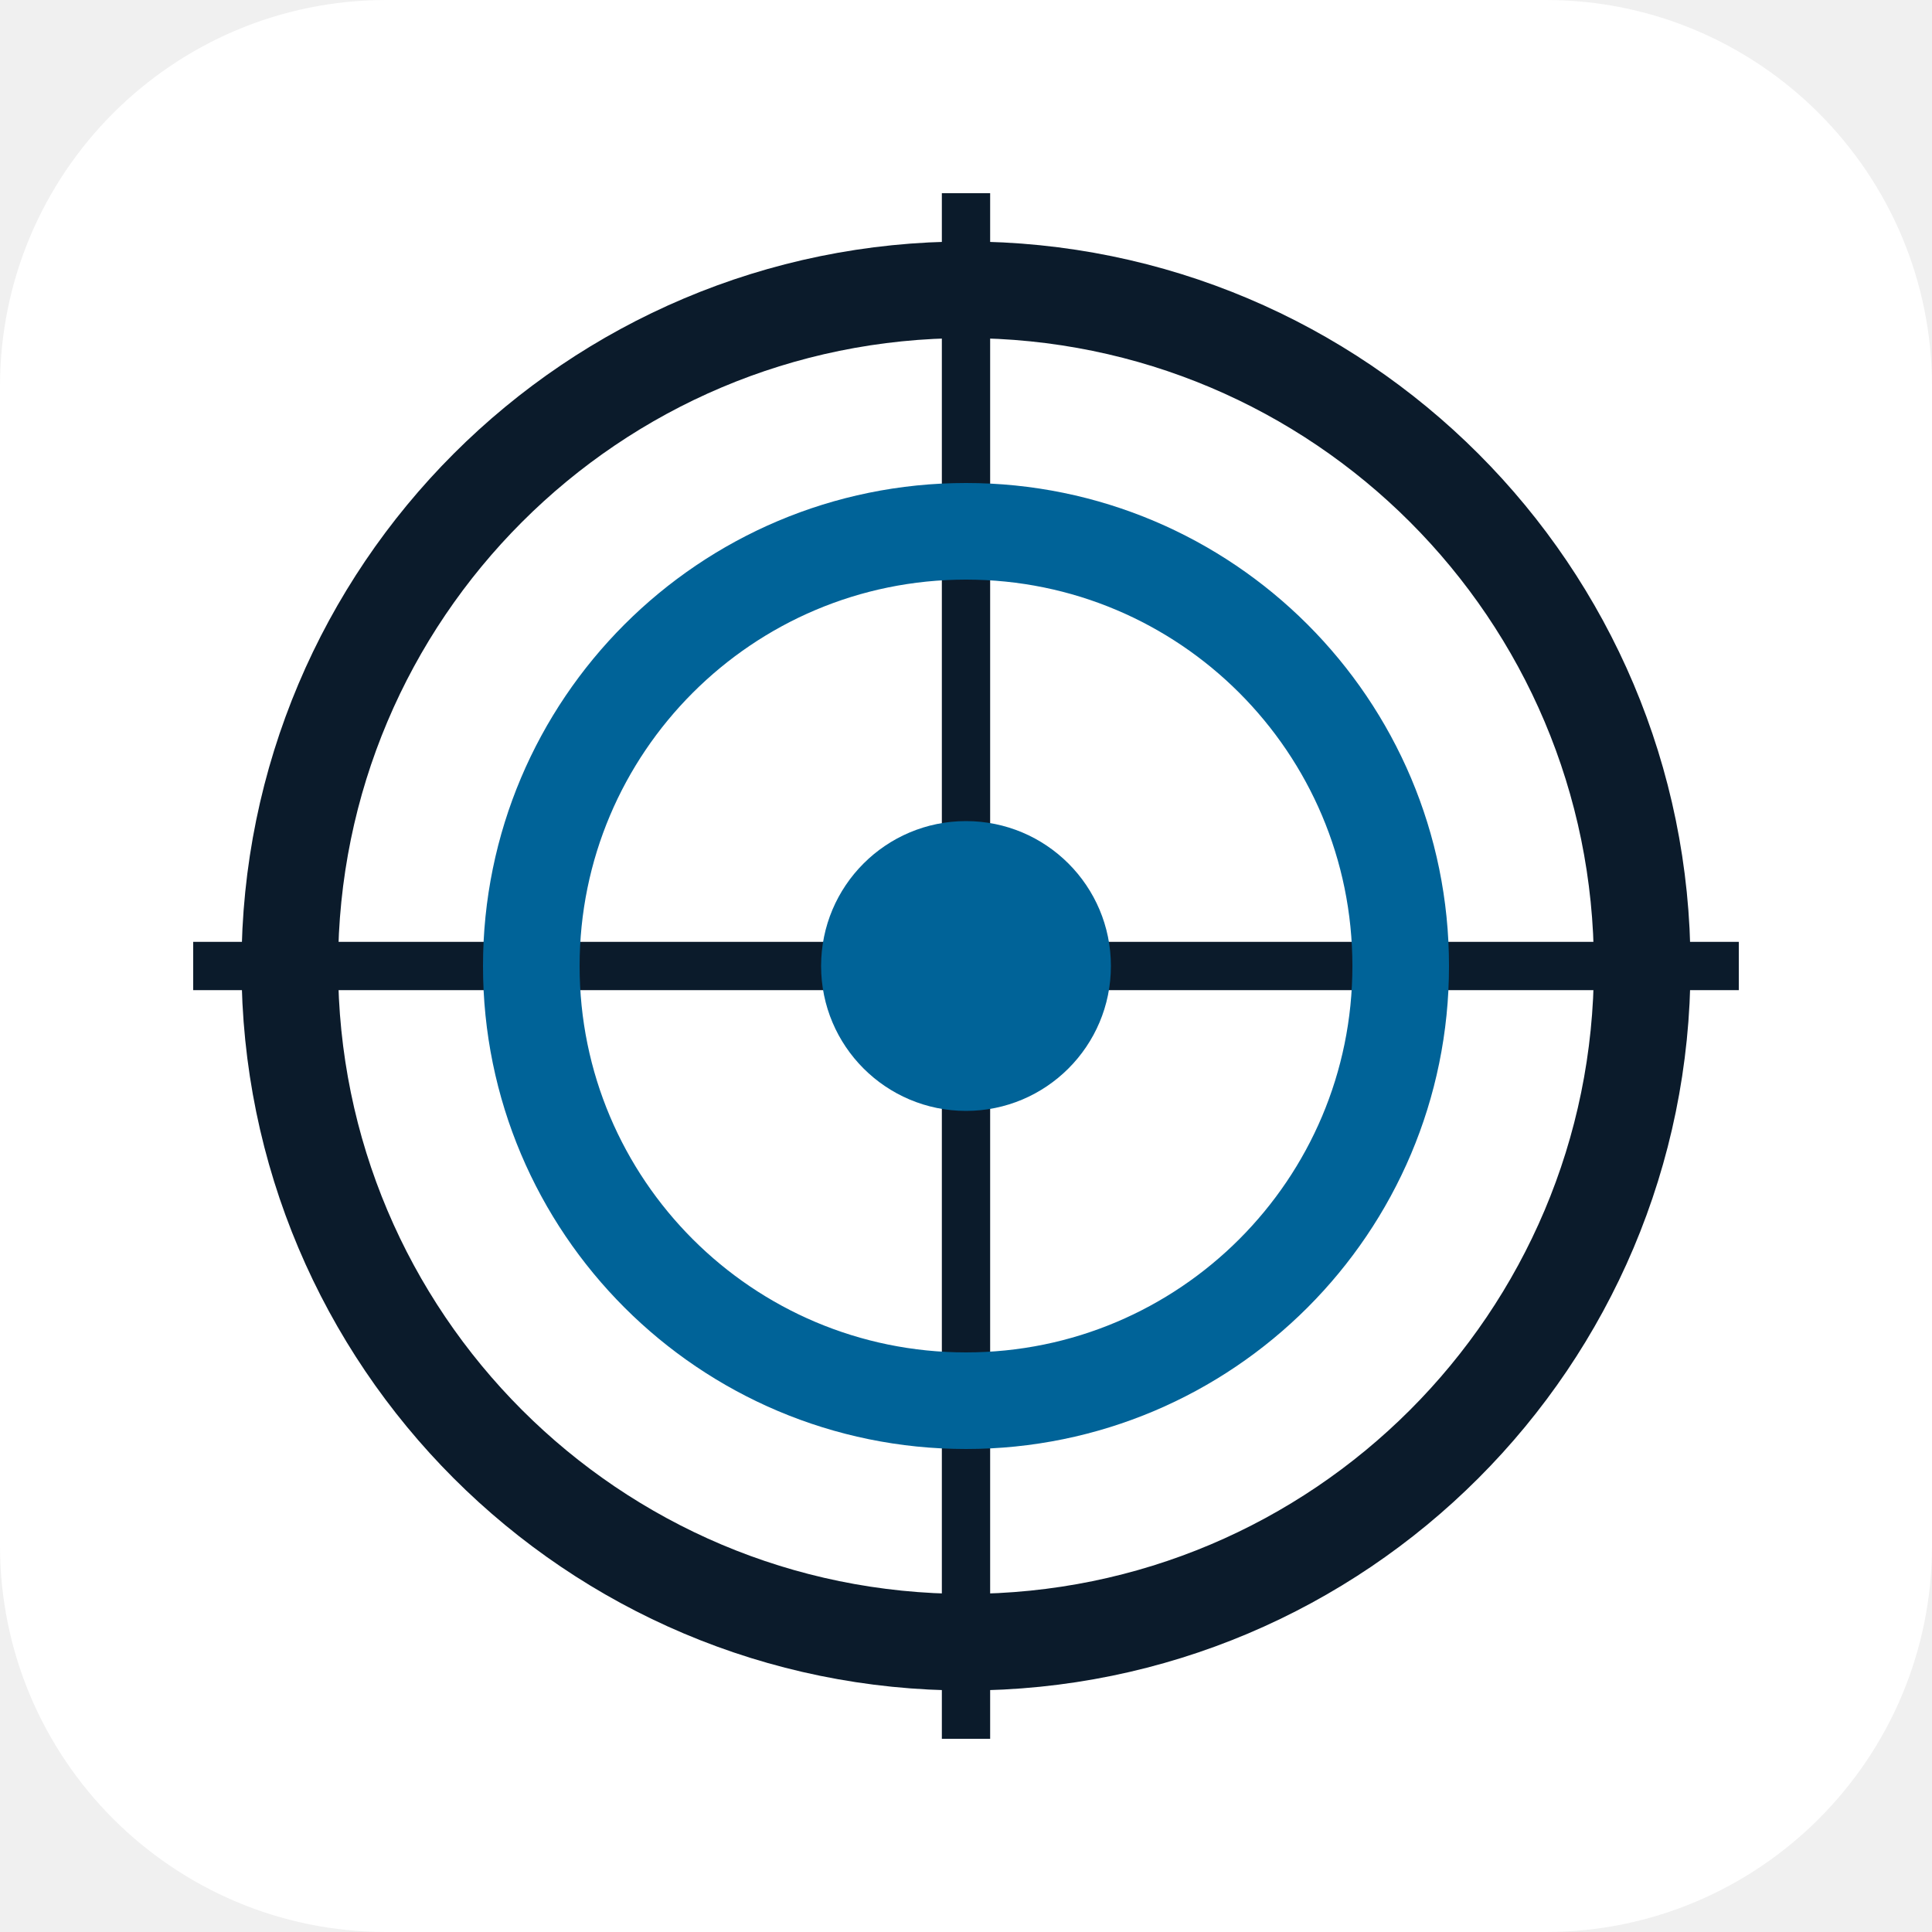
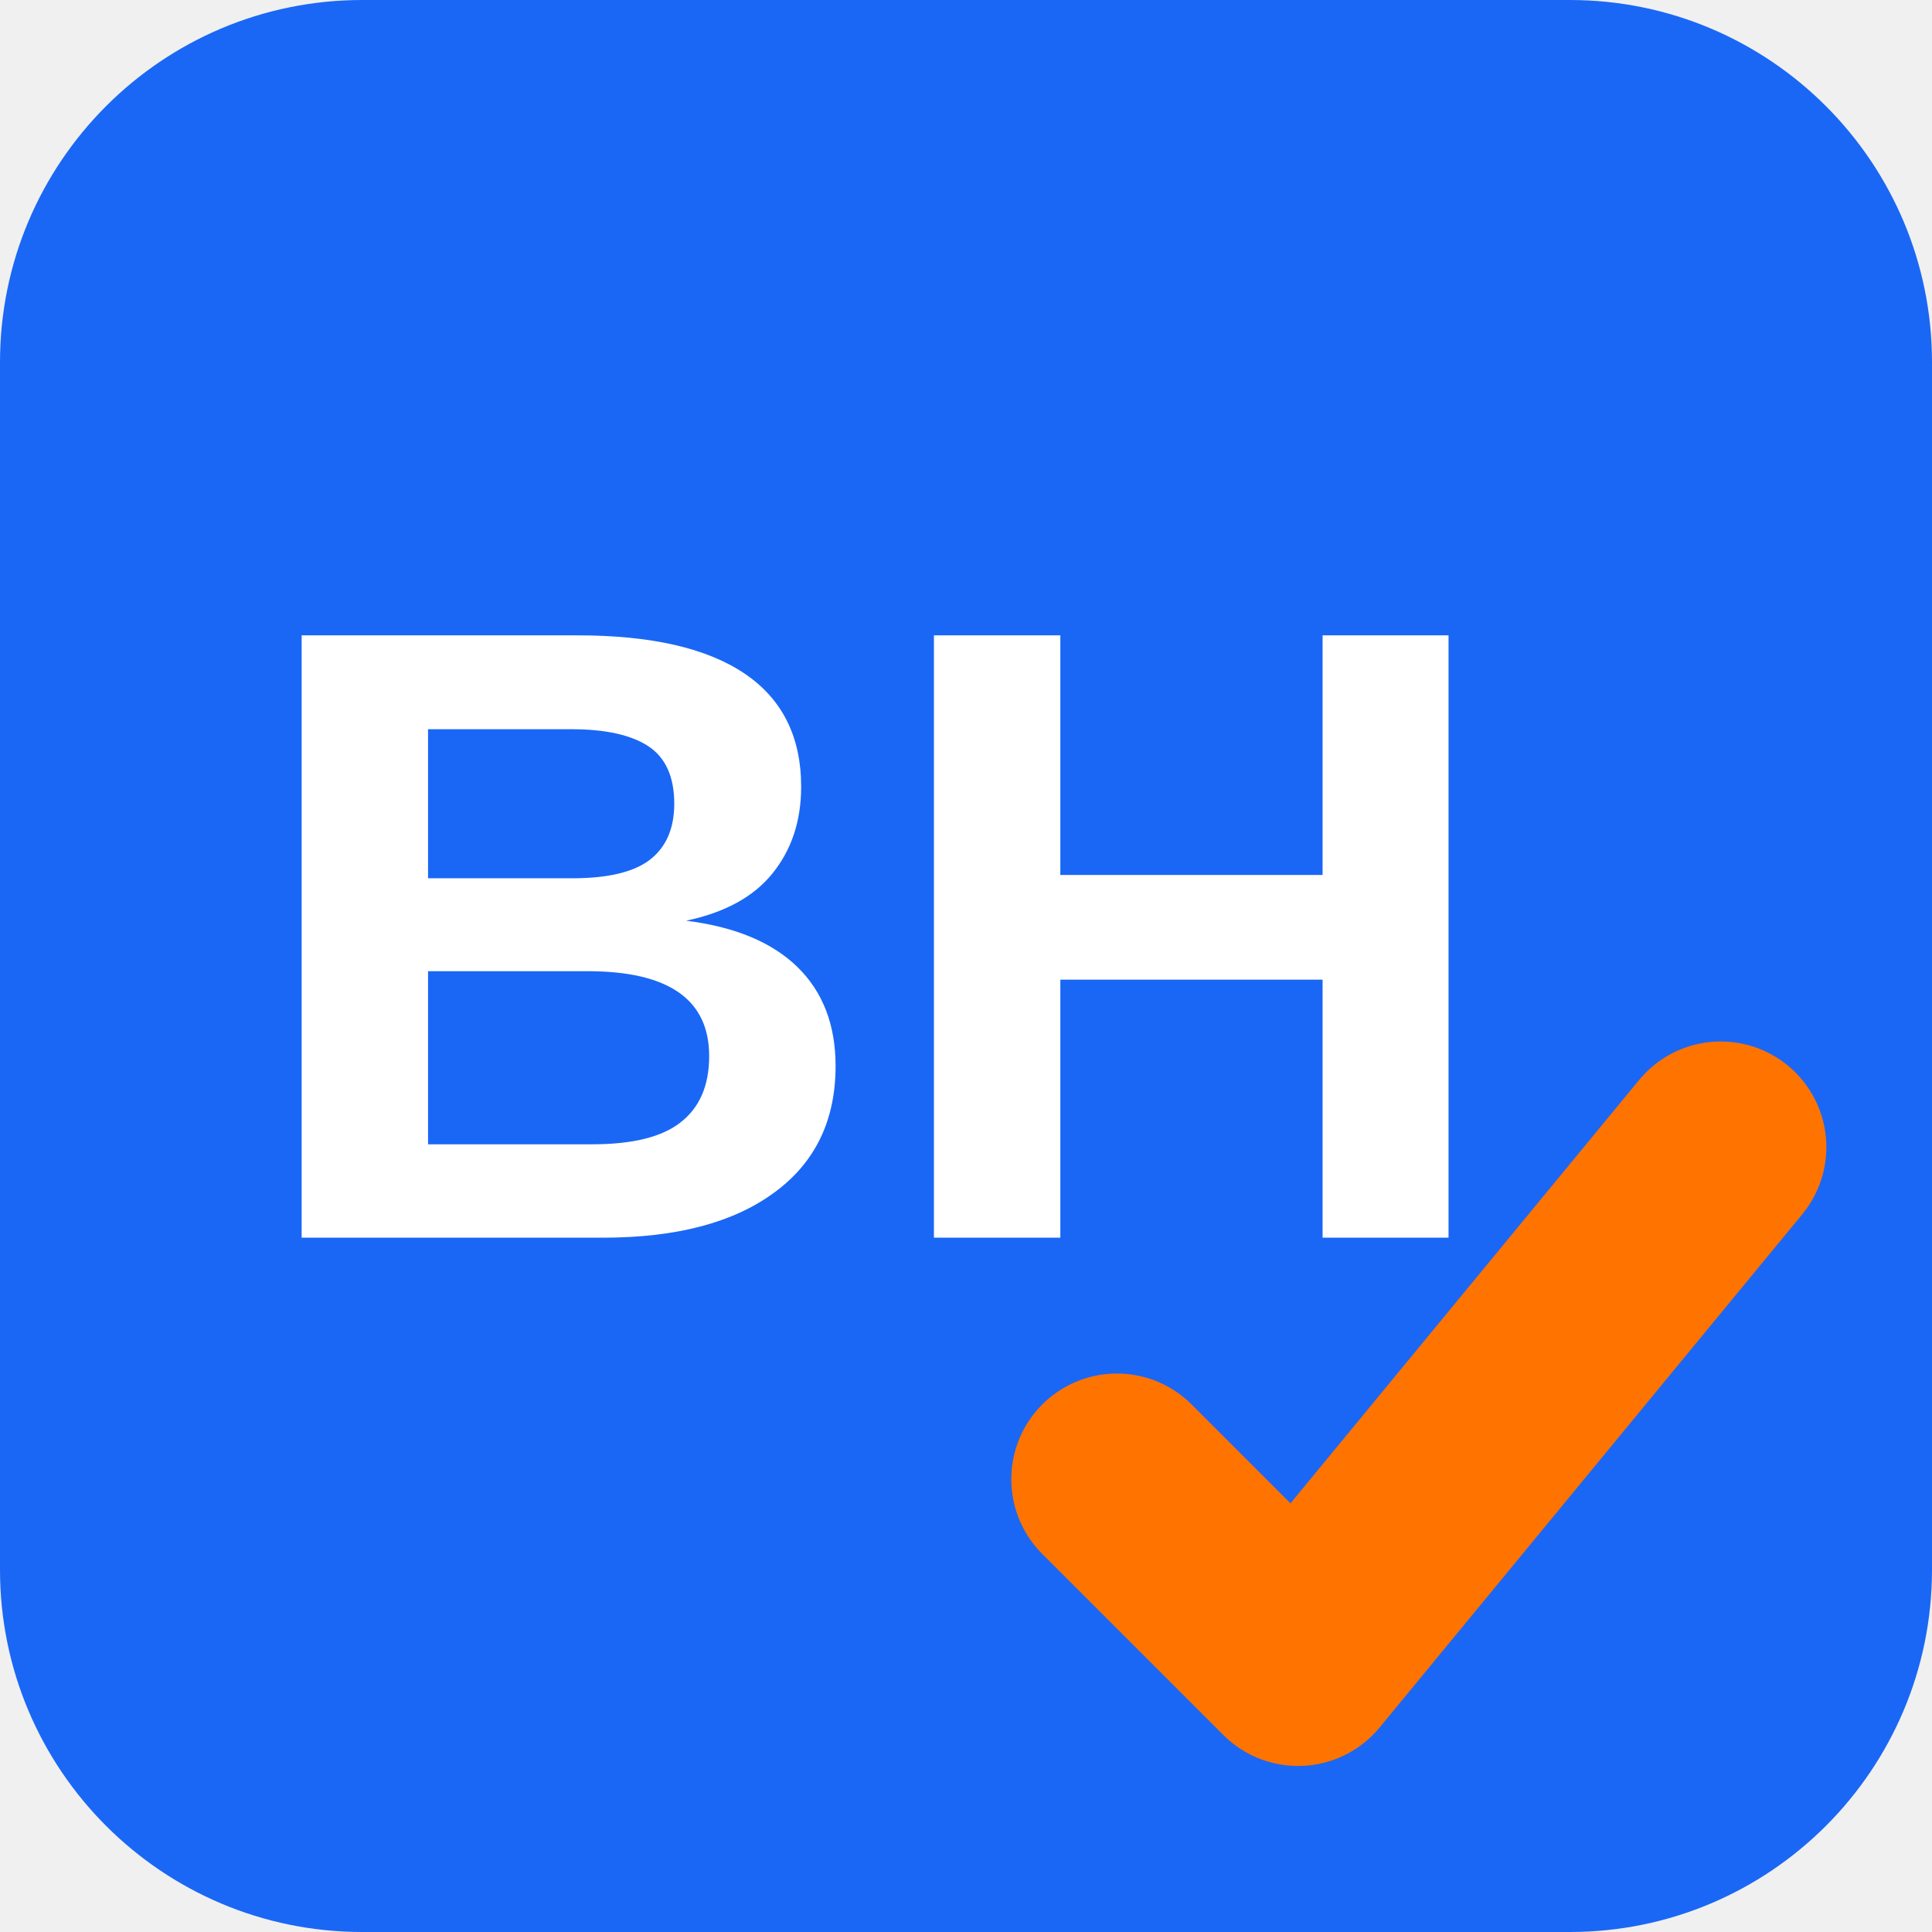
- <svg xmlns="http://www.w3.org/2000/svg" viewBox="0 0 40 40">
-   <rect width="40" height="40" rx="8" fill="#fff" />
-   <path d="M4 20h32M20 4v32" stroke="#0b1b2b" stroke-width="1" />
-   <circle cx="20" cy="20" r="14" fill="none" stroke="#0b1b2b" stroke-width="2" />
-   <circle cx="20" cy="20" r="9" fill="none" stroke="#006398" stroke-width="2" />
-   <circle cx="20" cy="20" r="3" fill="#006398" />
+ <svg xmlns="http://www.w3.org/2000/svg" viewBox="0 0 64 64">
+   <rect width="64" height="64" rx="12" fill="#1a67f5" />
+   <text x="29" y="41" text-anchor="middle" font-family="Arial,Helvetica,sans-serif" font-weight="700" font-size="29" fill="#fff" textLength="42" lengthAdjust="spacingAndGlyphs">BH</text>
+   <path d="M37 49l6 6 14-17" fill="none" stroke="#ff7300" stroke-width="7" stroke-linecap="round" stroke-linejoin="round" />
</svg>
